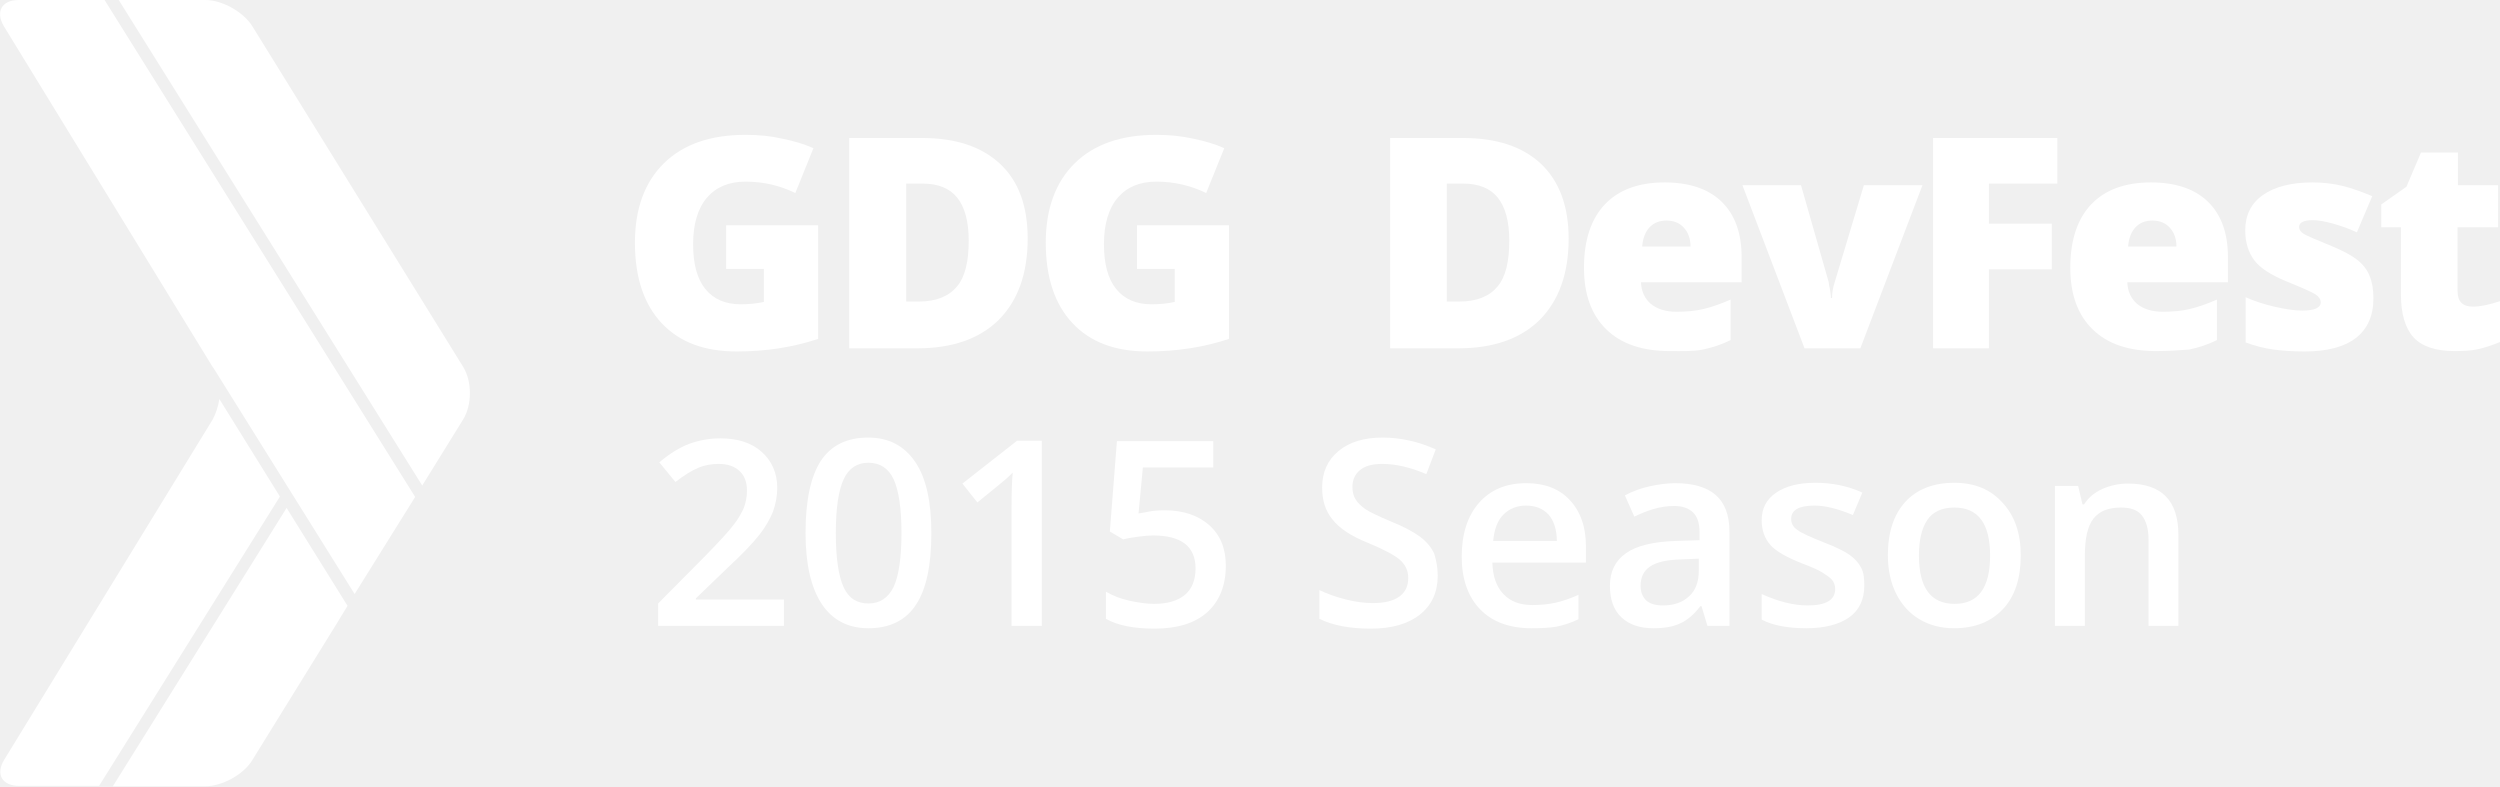
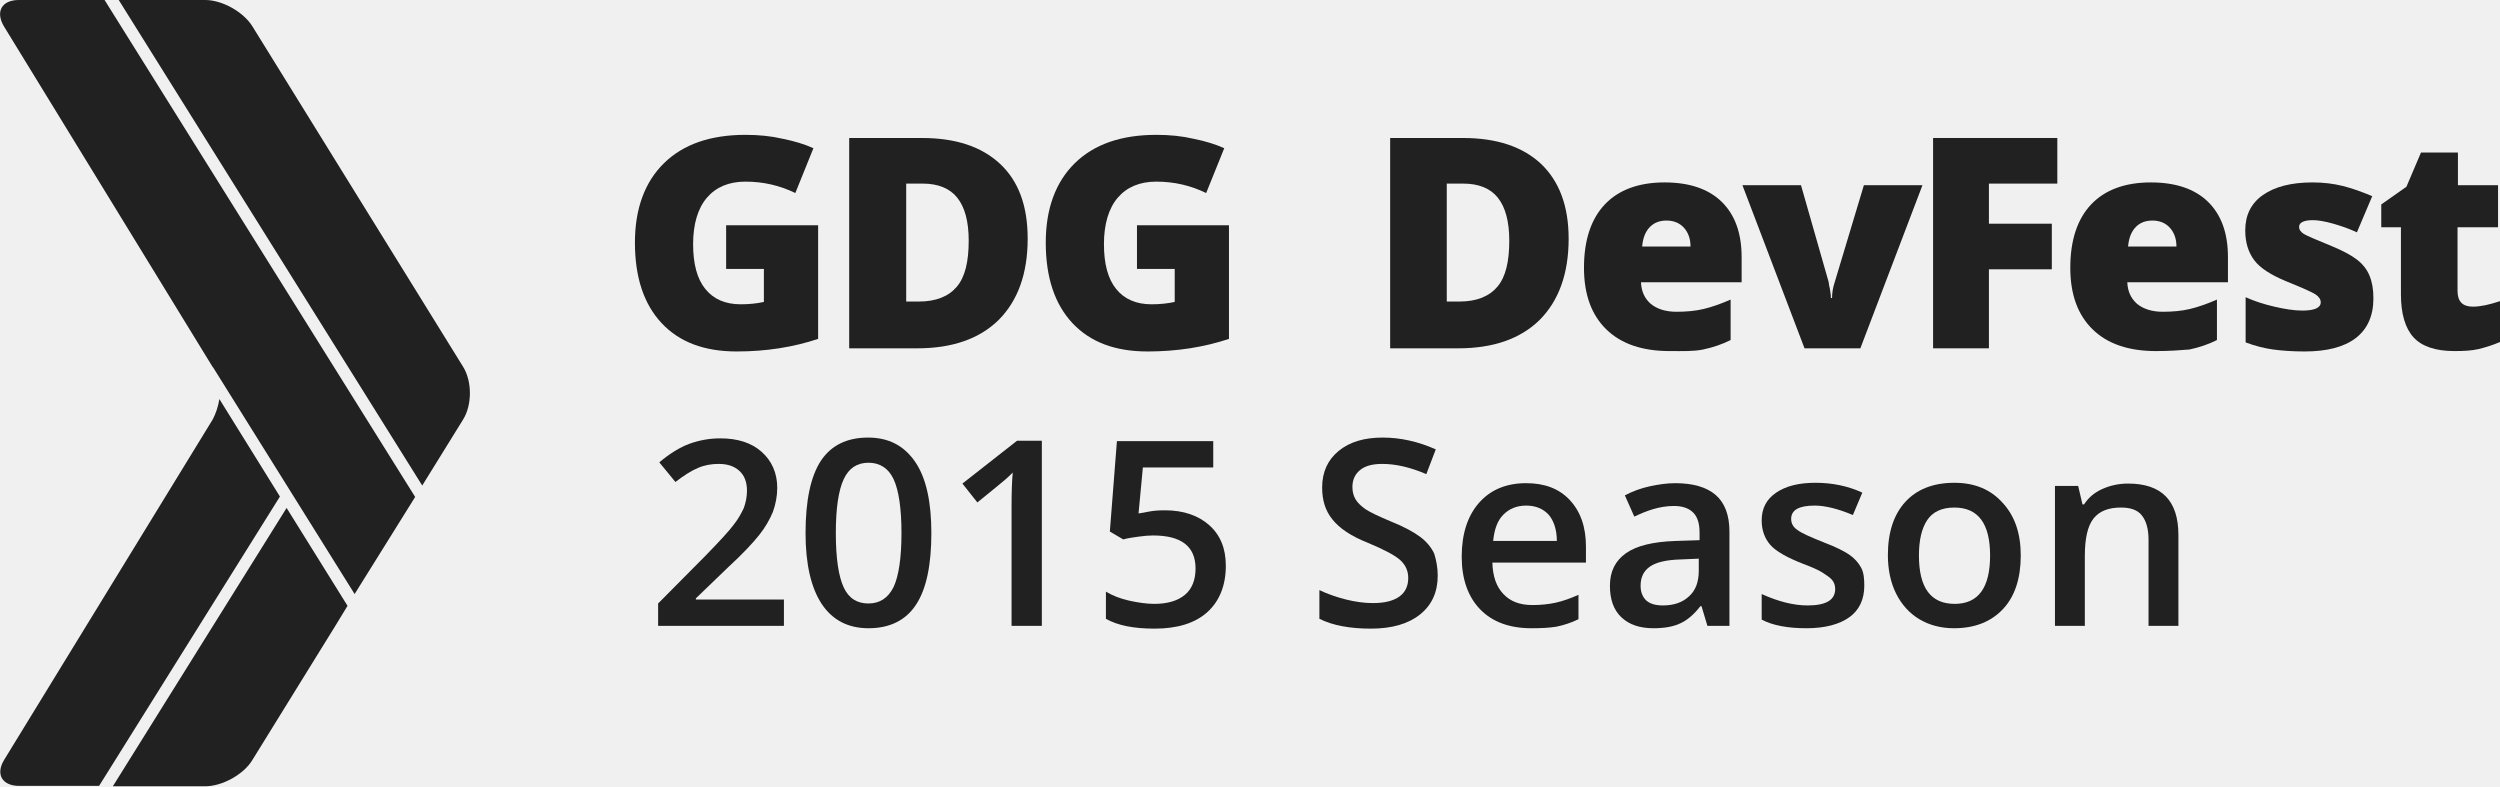
<svg xmlns="http://www.w3.org/2000/svg" version="1.1" id="Layer_1" x="0px" y="0px" viewBox="-566.7 3726.1 635.9 200" style="enable-background:new -566.7 3726.1 635.9 200;" xml:space="preserve">
  <style type="text/css">
- 	.st0{fill:#FFFFFF;}
+ 	.st0{fill:#212121;}
	.st1{enable-background:new    ;}
</style>
  <g>
    <path class="st0" d="M-461.1,3852.5l-79-126.4h-21.8c-4.4,0-6,3-3.8,6.7l53,86.5l0.3,0.4l35.9,57.5L-461.1,3852.5z" />
    <path class="st0" d="M-448.9,3832.8c2.3-3.7,2.3-9.7,0-13.4l-53.6-86.6c-2.3-3.7-7.7-6.7-12-6.7h-22l77.2,123.5L-448.9,3832.8z" />
    <path class="st0" d="M-493.8,3855.3l-44.2,70.8h23.5c4.3,0,9.8-3,12-6.7l21.4-34.6c0.1-0.1,0.2-0.4,0.6-1l2.2-3.6L-493.8,3855.3z" />
    <path class="st0" d="M-512.6,3832.8l-53,86.5c-2.3,3.7-0.6,6.7,3.8,6.7h20.3l46-73.6l-15.4-24.8   C-511.2,3829.5-511.8,3831.3-512.6,3832.8z" />
  </g>
  <g class="st1">
    <path class="st0" d="M-381.7,3783.4h23.1v28.9c-6.3,2.1-13.2,3.2-20.7,3.2c-8.3,0-14.6-2.4-19.1-7.2c-4.5-4.8-6.8-11.6-6.8-20.5   c0-8.6,2.5-15.4,7.4-20.2c4.9-4.8,11.8-7.2,20.7-7.2c3.4,0,6.5,0.3,9.5,1c3,0.6,5.6,1.4,7.8,2.4l-4.6,11.4   c-3.9-1.9-8.1-2.9-12.7-2.9c-4.2,0-7.5,1.4-9.8,4.1c-2.3,2.7-3.5,6.7-3.5,11.8c0,5,1,8.8,3.1,11.4c2.1,2.6,5.1,3.9,9,3.9   c2.1,0,4.1-0.2,5.9-0.6v-8.4h-9.6V3783.4z" />
    <path class="st0" d="M-305.3,3786.8c0,8.9-2.5,15.8-7.4,20.7c-4.9,4.8-11.8,7.2-20.7,7.2h-17.3v-53.5h18.5c8.6,0,15.2,2.2,19.9,6.6   C-307.6,3772.2-305.3,3778.5-305.3,3786.8z M-320.3,3787.3c0-4.9-1-8.5-2.9-10.9c-1.9-2.4-4.9-3.6-8.8-3.6h-4.2v30h3.2   c4.4,0,7.6-1.3,9.7-3.8S-320.3,3792.6-320.3,3787.3z" />
    <path class="st0" d="M-277.2,3783.4h23.1v28.9c-6.3,2.1-13.2,3.2-20.7,3.2c-8.3,0-14.6-2.4-19.1-7.2c-4.5-4.8-6.8-11.6-6.8-20.5   c0-8.6,2.5-15.4,7.4-20.2c4.9-4.8,11.8-7.2,20.7-7.2c3.4,0,6.5,0.3,9.5,1c3,0.6,5.6,1.4,7.8,2.4l-4.6,11.4   c-3.9-1.9-8.1-2.9-12.7-2.9c-4.2,0-7.5,1.4-9.8,4.1c-2.3,2.7-3.5,6.7-3.5,11.8c0,5,1,8.8,3.1,11.4c2.1,2.6,5.1,3.9,9,3.9   c2.1,0,4.1-0.2,5.9-0.6v-8.4h-9.6V3783.4z" />
    <path class="st0" d="M-167.7,3786.8c0,8.9-2.5,15.8-7.4,20.7c-4.9,4.8-11.8,7.2-20.7,7.2h-17.3v-53.5h18.5c8.6,0,15.2,2.2,19.9,6.6   C-170.1,3772.2-167.7,3778.5-167.7,3786.8z M-182.8,3787.3c0-4.9-1-8.5-2.9-10.9c-1.9-2.4-4.9-3.6-8.8-3.6h-4.2v30h3.2   c4.4,0,7.6-1.3,9.7-3.8S-182.8,3792.6-182.8,3787.3z" />
    <path class="st0" d="M-142,3815.4c-6.9,0-12.3-1.8-16.1-5.5c-3.8-3.7-5.7-8.9-5.7-15.7c0-7,1.8-12.4,5.3-16.1   c3.5-3.7,8.6-5.6,15.2-5.6c6.2,0,11.1,1.6,14.5,4.9c3.4,3.3,5.1,8,5.1,14.1v6.4h-25.6c0.1,2.3,0.9,4.1,2.5,5.5c1.6,1.3,3.8,2,6.5,2   c2.5,0,4.8-0.2,6.9-0.7c2.1-0.5,4.4-1.3,6.9-2.4v10.3c-2.2,1.1-4.6,1.9-7,2.4S-138.6,3815.4-142,3815.4z M-142.8,3782.2   c-1.7,0-3.1,0.5-4.2,1.6c-1.1,1.1-1.8,2.7-2,5h12.3c0-2-0.6-3.6-1.7-4.8C-139.5,3782.8-141,3782.2-142.8,3782.2z" />
    <path class="st0" d="M-107.7,3814.7l-15.8-41.5h14.9l7,24.5c0,0.1,0.1,0.3,0.1,0.6s0.1,0.6,0.2,1s0.1,0.8,0.2,1.3   c0.1,0.5,0.1,0.9,0.1,1.3h0.3c0-1.3,0.2-2.6,0.7-4.1l7.4-24.6h14.9l-15.8,41.5H-107.7z" />
    <path class="st0" d="M-60.7,3814.7H-75v-53.5h31.6v11.6h-17.4v10.2h16v11.6h-16V3814.7z" />
    <path class="st0" d="M-18.3,3815.4c-6.9,0-12.3-1.8-16.1-5.5c-3.8-3.7-5.7-8.9-5.7-15.7c0-7,1.8-12.4,5.3-16.1s8.6-5.6,15.2-5.6   c6.2,0,11.1,1.6,14.5,4.9c3.4,3.3,5.1,8,5.1,14.1v6.4h-25.6c0.1,2.3,0.9,4.1,2.5,5.5c1.6,1.3,3.8,2,6.5,2c2.5,0,4.8-0.2,6.9-0.7   c2.1-0.5,4.4-1.3,6.9-2.4v10.3c-2.2,1.1-4.6,1.9-7,2.4C-12.2,3815.2-15,3815.4-18.3,3815.4z M-19.2,3782.2c-1.7,0-3.1,0.5-4.2,1.6   c-1.1,1.1-1.8,2.7-2,5h12.3c0-2-0.6-3.6-1.7-4.8C-15.9,3782.8-17.4,3782.2-19.2,3782.2z" />
    <path class="st0" d="M37,3802c0,4.4-1.5,7.8-4.5,10.1c-3,2.3-7.4,3.4-13,3.4c-3.1,0-5.8-0.2-8-0.5s-4.6-0.9-7-1.8v-11.5   c2.2,1,4.7,1.8,7.3,2.4c2.6,0.6,5,1,7.1,1c3.1,0,4.7-0.7,4.7-2.1c0-0.7-0.4-1.4-1.3-2c-0.9-0.6-3.4-1.7-7.6-3.4   c-3.8-1.6-6.5-3.3-8-5.3s-2.3-4.5-2.3-7.6c0-3.9,1.5-6.9,4.5-9c3-2.1,7.2-3.2,12.6-3.2c2.7,0,5.3,0.3,7.7,0.9   c2.4,0.6,4.9,1.5,7.5,2.6l-3.9,9.2c-1.9-0.9-3.9-1.6-6-2.2s-3.9-0.9-5.2-0.9c-2.3,0-3.5,0.6-3.5,1.7c0,0.7,0.4,1.3,1.2,1.8   c0.8,0.5,3.2,1.5,7.1,3.1c2.9,1.2,5.1,2.4,6.5,3.5c1.4,1.1,2.5,2.5,3.1,4C36.7,3797.9,37,3799.7,37,3802z" />
    <path class="st0" d="M62.3,3804.1c1.9,0,4.2-0.5,6.9-1.4v10.4c-1.9,0.8-3.8,1.4-5.5,1.8c-1.7,0.4-3.8,0.5-6.1,0.5   c-4.8,0-8.3-1.2-10.4-3.5s-3.2-6-3.2-10.9v-17.1h-5v-5.8l6.4-4.5l3.7-8.7h9.4v8.3h10.2v10.7H58.4v16.2   C58.4,3802.8,59.7,3804.1,62.3,3804.1z" />
  </g>
  <g class="st1">
    <path class="st0" d="M-367.4,3885.3h-31.9v-5.7l12.1-12.2c3.6-3.7,6-6.3,7.1-7.8c1.2-1.5,2-3,2.6-4.3c0.5-1.4,0.8-2.8,0.8-4.4   c0-2.1-0.6-3.8-1.9-5c-1.3-1.2-3-1.8-5.3-1.8c-1.8,0-3.6,0.3-5.2,1c-1.7,0.7-3.6,1.9-5.8,3.6l-4.1-5c2.6-2.2,5.2-3.8,7.6-4.7   c2.5-0.9,5.1-1.4,7.9-1.4c4.4,0,7.9,1.1,10.5,3.4c2.6,2.3,4,5.4,4,9.2c0,2.1-0.4,4.1-1.1,6.1c-0.8,1.9-1.9,3.9-3.5,5.9   c-1.6,2-4.2,4.8-7.9,8.2l-8.2,7.9v0.3h22.4V3885.3z" />
    <path class="st0" d="M-329.8,3861.7c0,8.2-1.3,14.3-3.9,18.2c-2.6,4-6.7,6-12.1,6c-5.2,0-9.2-2.1-11.9-6.2s-4.1-10.1-4.1-18   c0-8.3,1.3-14.4,3.9-18.4c2.6-3.9,6.6-5.9,12-5.9c5.3,0,9.2,2.1,12,6.2S-329.8,3853.8-329.8,3861.7z M-354.1,3861.7   c0,6.4,0.7,11,2,13.8s3.4,4.1,6.3,4.1s5-1.4,6.4-4.2c1.3-2.8,2-7.4,2-13.7c0-6.3-0.7-10.9-2-13.7c-1.3-2.8-3.5-4.2-6.4-4.2   s-5,1.4-6.3,4.2S-354.1,3855.3-354.1,3861.7z" />
    <path class="st0" d="M-301.8,3885.3h-7.6v-30.4c0-3.6,0.1-6.5,0.3-8.6c-0.5,0.5-1.1,1.1-1.8,1.7c-0.7,0.6-3.1,2.6-7.2,5.9l-3.8-4.8   l13.9-10.9h6.3V3885.3z" />
    <path class="st0" d="M-270.4,3855.9c4.7,0,8.5,1.3,11.3,3.8s4.2,5.9,4.2,10.3c0,5-1.6,9-4.7,11.8c-3.1,2.8-7.6,4.2-13.4,4.2   c-5.3,0-9.4-0.8-12.4-2.5v-6.9c1.7,1,3.7,1.8,6,2.3s4.4,0.8,6.3,0.8c3.4,0,6-0.8,7.8-2.3c1.8-1.5,2.7-3.8,2.7-6.7   c0-5.6-3.6-8.4-10.8-8.4c-1,0-2.3,0.1-3.7,0.3c-1.5,0.2-2.8,0.4-3.9,0.7l-3.4-2l1.8-23h24.5v6.7H-276l-1.1,11.7   c0.8-0.1,1.7-0.3,2.8-0.5C-273.3,3856-271.9,3855.9-270.4,3855.9z" />
    <path class="st0" d="M-201,3872.5c0,4.2-1.5,7.5-4.5,9.9s-7.2,3.6-12.5,3.6c-5.3,0-9.7-0.8-13.1-2.5v-7.3c2.1,1,4.4,1.8,6.8,2.4   s4.7,0.9,6.8,0.9c3.1,0,5.3-0.6,6.8-1.7s2.2-2.7,2.2-4.7c0-1.8-0.7-3.3-2-4.5c-1.3-1.2-4.1-2.7-8.2-4.4c-4.3-1.7-7.3-3.7-9.1-6   c-1.8-2.2-2.6-4.9-2.6-8.1c0-3.9,1.4-7,4.2-9.3c2.8-2.3,6.5-3.4,11.2-3.4c4.5,0,9,1,13.5,3l-2.4,6.3c-4.2-1.8-7.9-2.6-11.2-2.6   c-2.5,0-4.4,0.5-5.7,1.6c-1.3,1.1-1.9,2.5-1.9,4.3c0,1.2,0.3,2.3,0.8,3.1c0.5,0.9,1.4,1.7,2.5,2.5c1.2,0.8,3.3,1.8,6.4,3.1   c3.5,1.4,6,2.8,7.6,4s2.8,2.7,3.5,4.2C-201.4,3868.5-201,3870.4-201,3872.5z" />
    <path class="st0" d="M-177.2,3885.9c-5.5,0-9.9-1.6-13-4.8s-4.7-7.7-4.7-13.4c0-5.8,1.5-10.4,4.4-13.7s6.9-5,12-5   c4.7,0,8.4,1.4,11.1,4.3s4.1,6.8,4.1,11.8v4.1h-23.8c0.1,3.5,1,6.1,2.8,8c1.8,1.9,4.2,2.8,7.4,2.8c2.1,0,4.1-0.2,5.9-0.6   c1.8-0.4,3.8-1.1,5.8-2v6.2c-1.8,0.9-3.7,1.5-5.6,1.9C-172.6,3885.8-174.7,3885.9-177.2,3885.9z M-178.5,3854.7   c-2.4,0-4.3,0.8-5.8,2.3s-2.3,3.7-2.6,6.7h16.2c0-2.9-0.8-5.2-2.1-6.7C-174.2,3855.5-176.1,3854.7-178.5,3854.7z" />
    <path class="st0" d="M-132.4,3885.3l-1.5-5h-0.3c-1.7,2.2-3.4,3.6-5.2,4.4c-1.7,0.8-4,1.2-6.7,1.2c-3.5,0-6.2-0.9-8.2-2.8   s-2.9-4.6-2.9-8c0-3.7,1.4-6.4,4.1-8.3s6.9-2.9,12.5-3.1l6.2-0.2v-1.9c0-2.3-0.5-4-1.6-5.1c-1.1-1.1-2.7-1.7-4.9-1.7   c-1.8,0-3.6,0.3-5.3,0.8s-3.3,1.2-4.8,1.9l-2.4-5.4c1.9-1,4-1.8,6.3-2.3c2.3-0.5,4.5-0.8,6.5-0.8c4.5,0,8,1,10.3,3   c2.3,2,3.5,5.1,3.5,9.3v24H-132.4z M-143.7,3880.1c2.8,0,5-0.8,6.6-2.3c1.7-1.5,2.5-3.7,2.5-6.5v-3.1l-4.6,0.2   c-3.6,0.1-6.2,0.7-7.8,1.8c-1.6,1.1-2.4,2.7-2.4,4.9c0,1.6,0.5,2.8,1.4,3.7C-147,3879.7-145.6,3880.1-143.7,3880.1z" />
    <path class="st0" d="M-92.5,3875.1c0,3.5-1.3,6.2-3.8,8s-6.2,2.8-10.9,2.8c-4.7,0-8.6-0.7-11.4-2.2v-6.5c4.2,1.9,8.1,2.9,11.7,2.9   c4.7,0,7-1.4,7-4.2c0-0.9-0.3-1.7-0.8-2.3s-1.4-1.2-2.5-1.9s-2.8-1.4-4.9-2.2c-4.1-1.6-6.9-3.2-8.3-4.8s-2.2-3.7-2.2-6.2   c0-3.1,1.2-5.4,3.7-7.1c2.5-1.7,5.8-2.5,10-2.5c4.2,0,8.2,0.8,11.9,2.5l-2.4,5.7c-3.8-1.6-7.1-2.4-9.7-2.4c-4,0-6,1.1-6,3.4   c0,1.1,0.5,2.1,1.6,2.8c1,0.8,3.3,1.8,6.8,3.2c2.9,1.1,5.1,2.2,6.4,3.1s2.3,2,3,3.3S-92.5,3873.4-92.5,3875.1z" />
    <path class="st0" d="M-52.7,3867.4c0,5.8-1.5,10.4-4.5,13.6s-7.1,4.9-12.5,4.9c-3.3,0-6.3-0.8-8.8-2.3s-4.5-3.7-5.9-6.5   s-2.1-6.1-2.1-9.8c0-5.8,1.5-10.3,4.4-13.5s7.1-4.9,12.5-4.9c5.2,0,9.2,1.7,12.2,5C-54.2,3857.3-52.7,3861.8-52.7,3867.4z    M-78.6,3867.4c0,8.2,3,12.3,9.1,12.3c6,0,9-4.1,9-12.3c0-8.1-3-12.2-9.1-12.2c-3.2,0-5.5,1.1-6.9,3.2   C-77.9,3860.5-78.6,3863.5-78.6,3867.4z" />
    <path class="st0" d="M-12.6,3885.3h-7.6v-21.9c0-2.8-0.6-4.8-1.7-6.2c-1.1-1.4-2.9-2-5.3-2c-3.2,0-5.5,0.9-7,2.8s-2.2,5.1-2.2,9.5   v17.8H-44v-35.6h5.9l1.1,4.7h0.4c1.1-1.7,2.6-3,4.6-3.9s4.2-1.4,6.6-1.4c8.6,0,12.8,4.4,12.8,13.1V3885.3z" />
  </g>
</svg>
